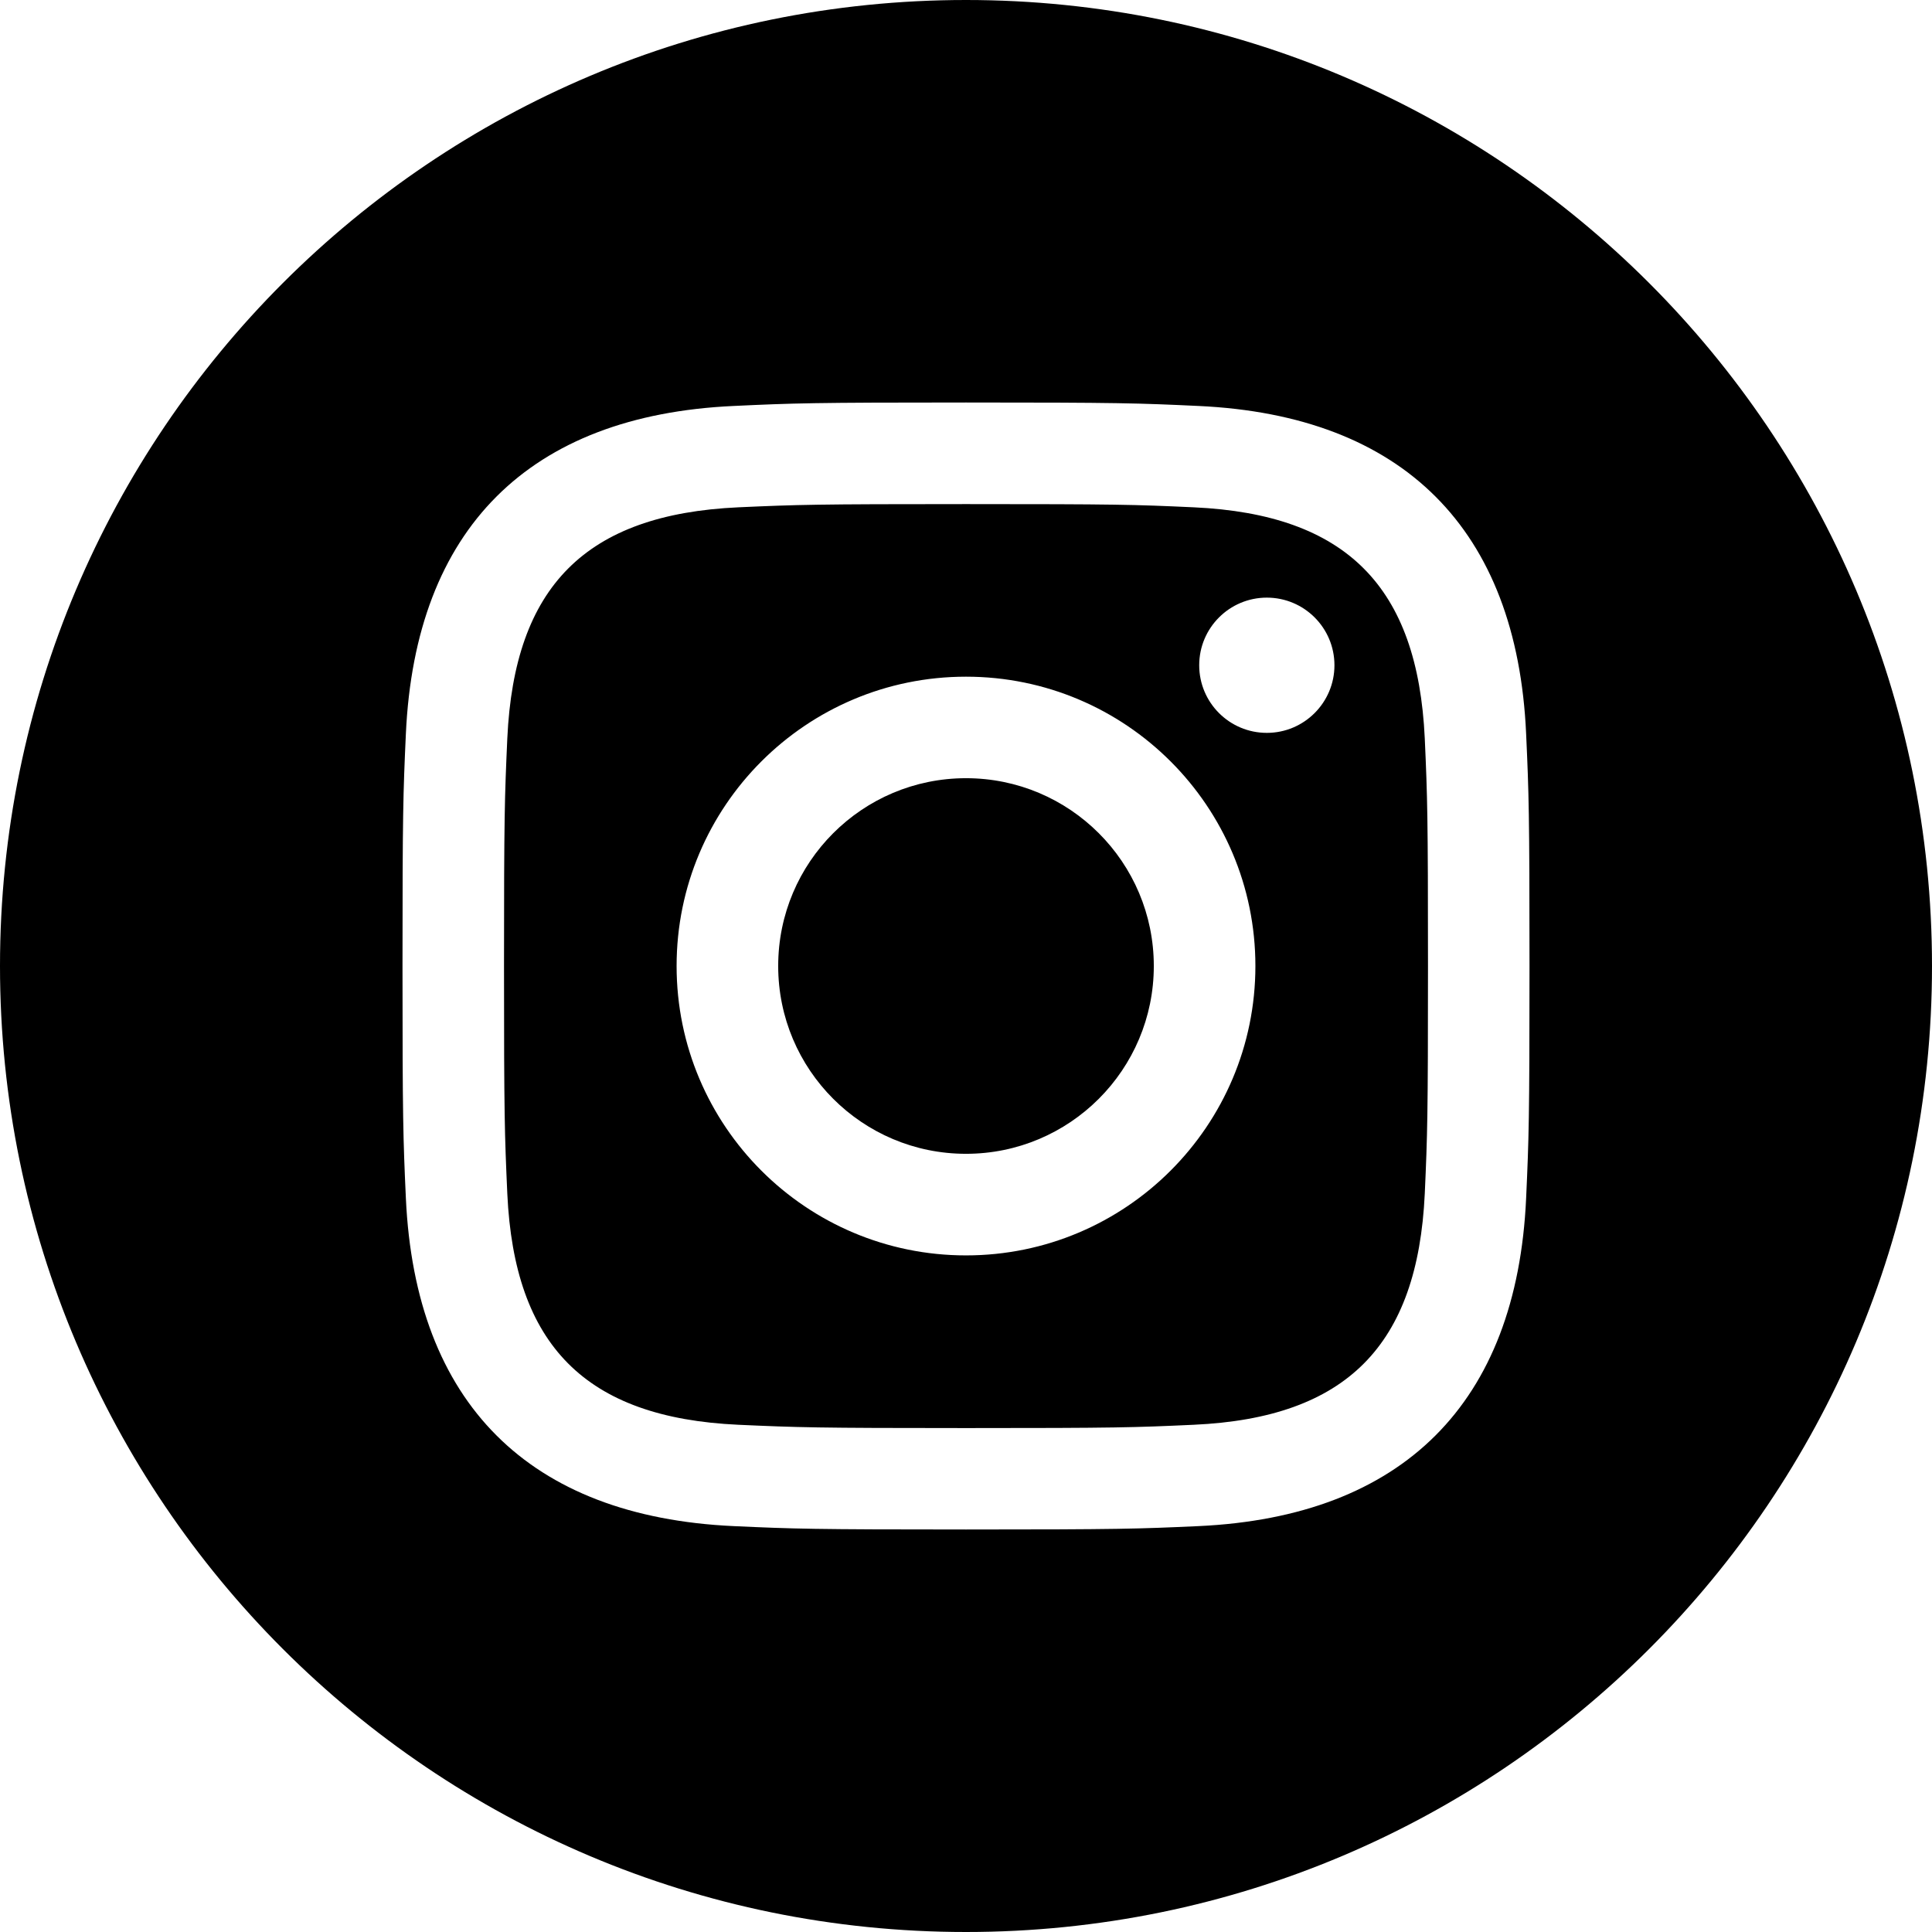
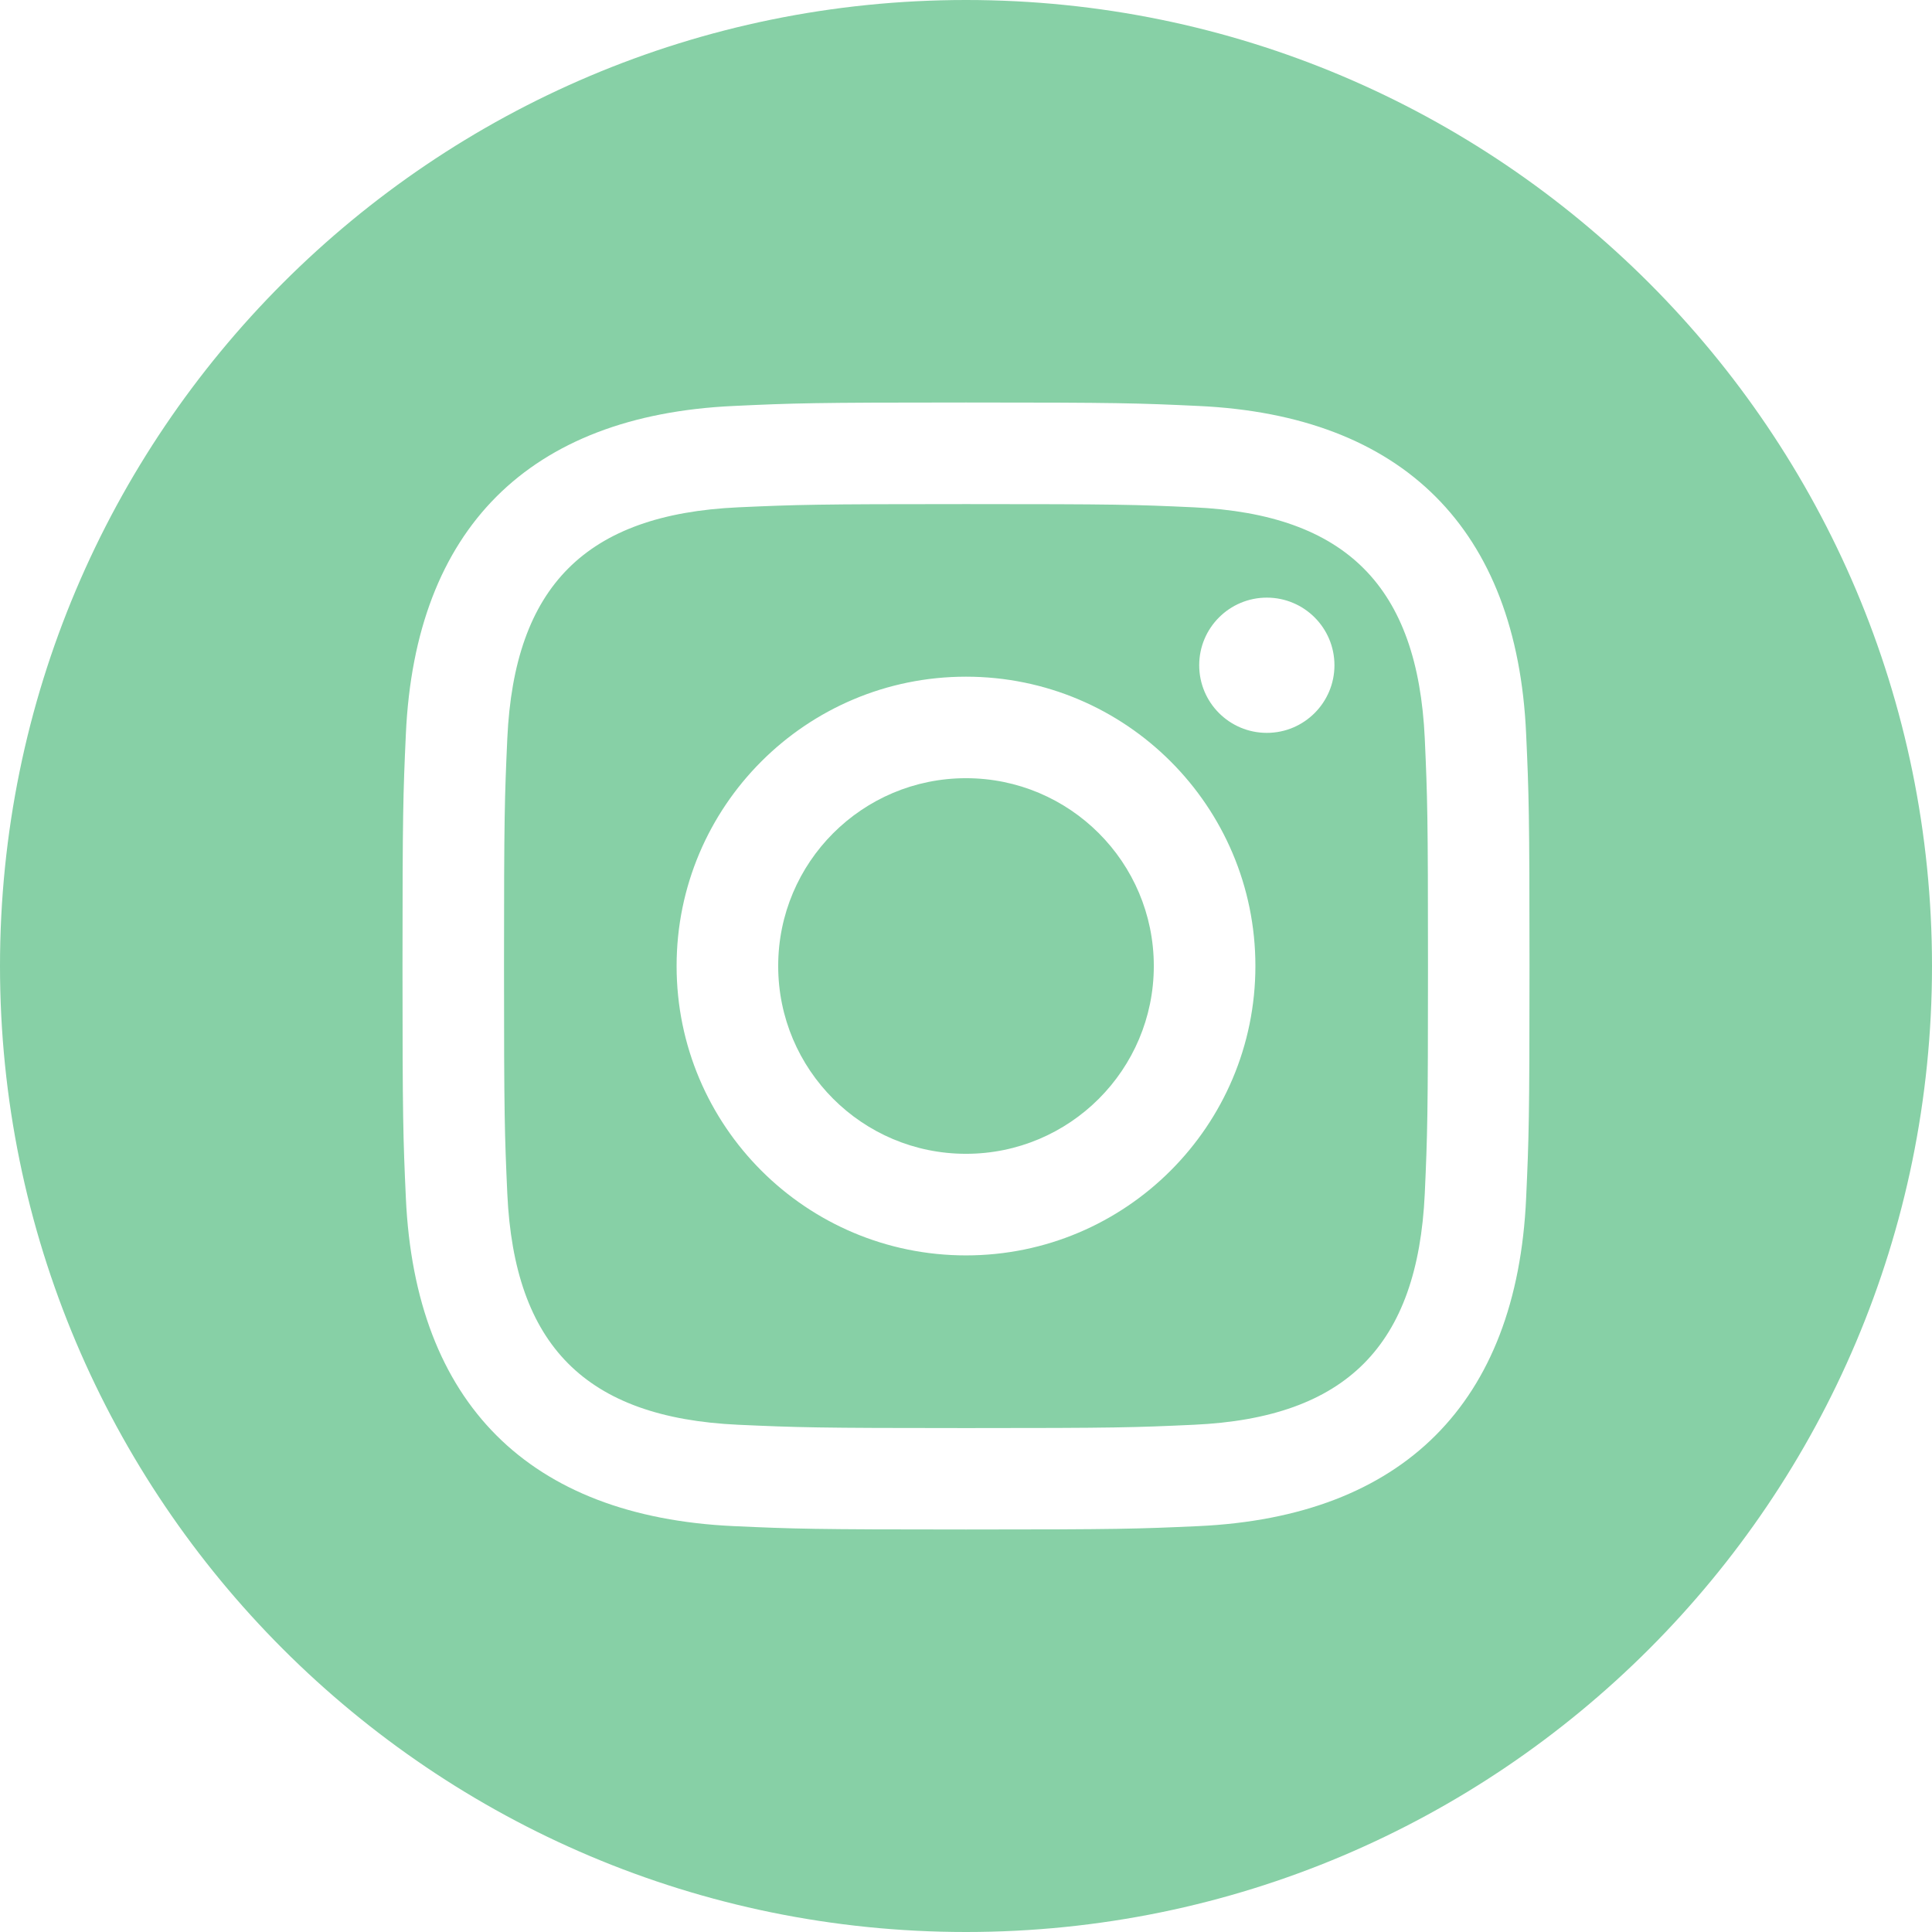
- <svg xmlns="http://www.w3.org/2000/svg" width="24" height="24" viewBox="0 0 24 24">
+ <svg xmlns="http://www.w3.org/2000/svg" fill="#87d0a6" width="24" height="24" viewBox="0 0 24 24">
  <path d="M14.829 6.302c-.738-.034-.96-.04-2.829-.04s-2.09.007-2.828.04c-1.899.087-2.783.986-2.87 2.87-.033.738-.041.959-.041 2.828s.008 2.09.041 2.829c.087 1.879.967 2.783 2.87 2.87.737.033.959.041 2.828.041 1.87 0 2.091-.007 2.829-.041 1.899-.086 2.782-.988 2.87-2.87.033-.738.04-.96.04-2.829s-.007-2.09-.04-2.828c-.088-1.883-.973-2.783-2.87-2.87zm-2.829 9.293c-1.985 0-3.595-1.609-3.595-3.595 0-1.985 1.61-3.594 3.595-3.594s3.595 1.609 3.595 3.594c0 1.985-1.61 3.595-3.595 3.595zm3.737-6.491c-.464 0-.84-.376-.84-.84 0-.464.376-.84.84-.84.464 0 .84.376.84.84 0 .463-.376.84-.84.84zm-1.404 2.896c0 1.289-1.045 2.333-2.333 2.333s-2.333-1.044-2.333-2.333c0-1.289 1.045-2.333 2.333-2.333s2.333 1.044 2.333 2.333zm-2.333-12c-6.627 0-12 5.373-12 12s5.373 12 12 12 12-5.373 12-12-5.373-12-12-12zm6.958 14.886c-.115 2.545-1.532 3.955-4.071 4.072-.747.034-.986.042-2.887.042s-2.139-.008-2.886-.042c-2.544-.117-3.955-1.529-4.072-4.072-.034-.746-.042-.985-.042-2.886 0-1.901.008-2.139.042-2.886.117-2.544 1.529-3.955 4.072-4.071.747-.035.985-.043 2.886-.043s2.14.008 2.887.043c2.545.117 3.957 1.532 4.071 4.071.034.747.042.985.042 2.886 0 1.901-.008 2.14-.042 2.886z" />
</svg>
